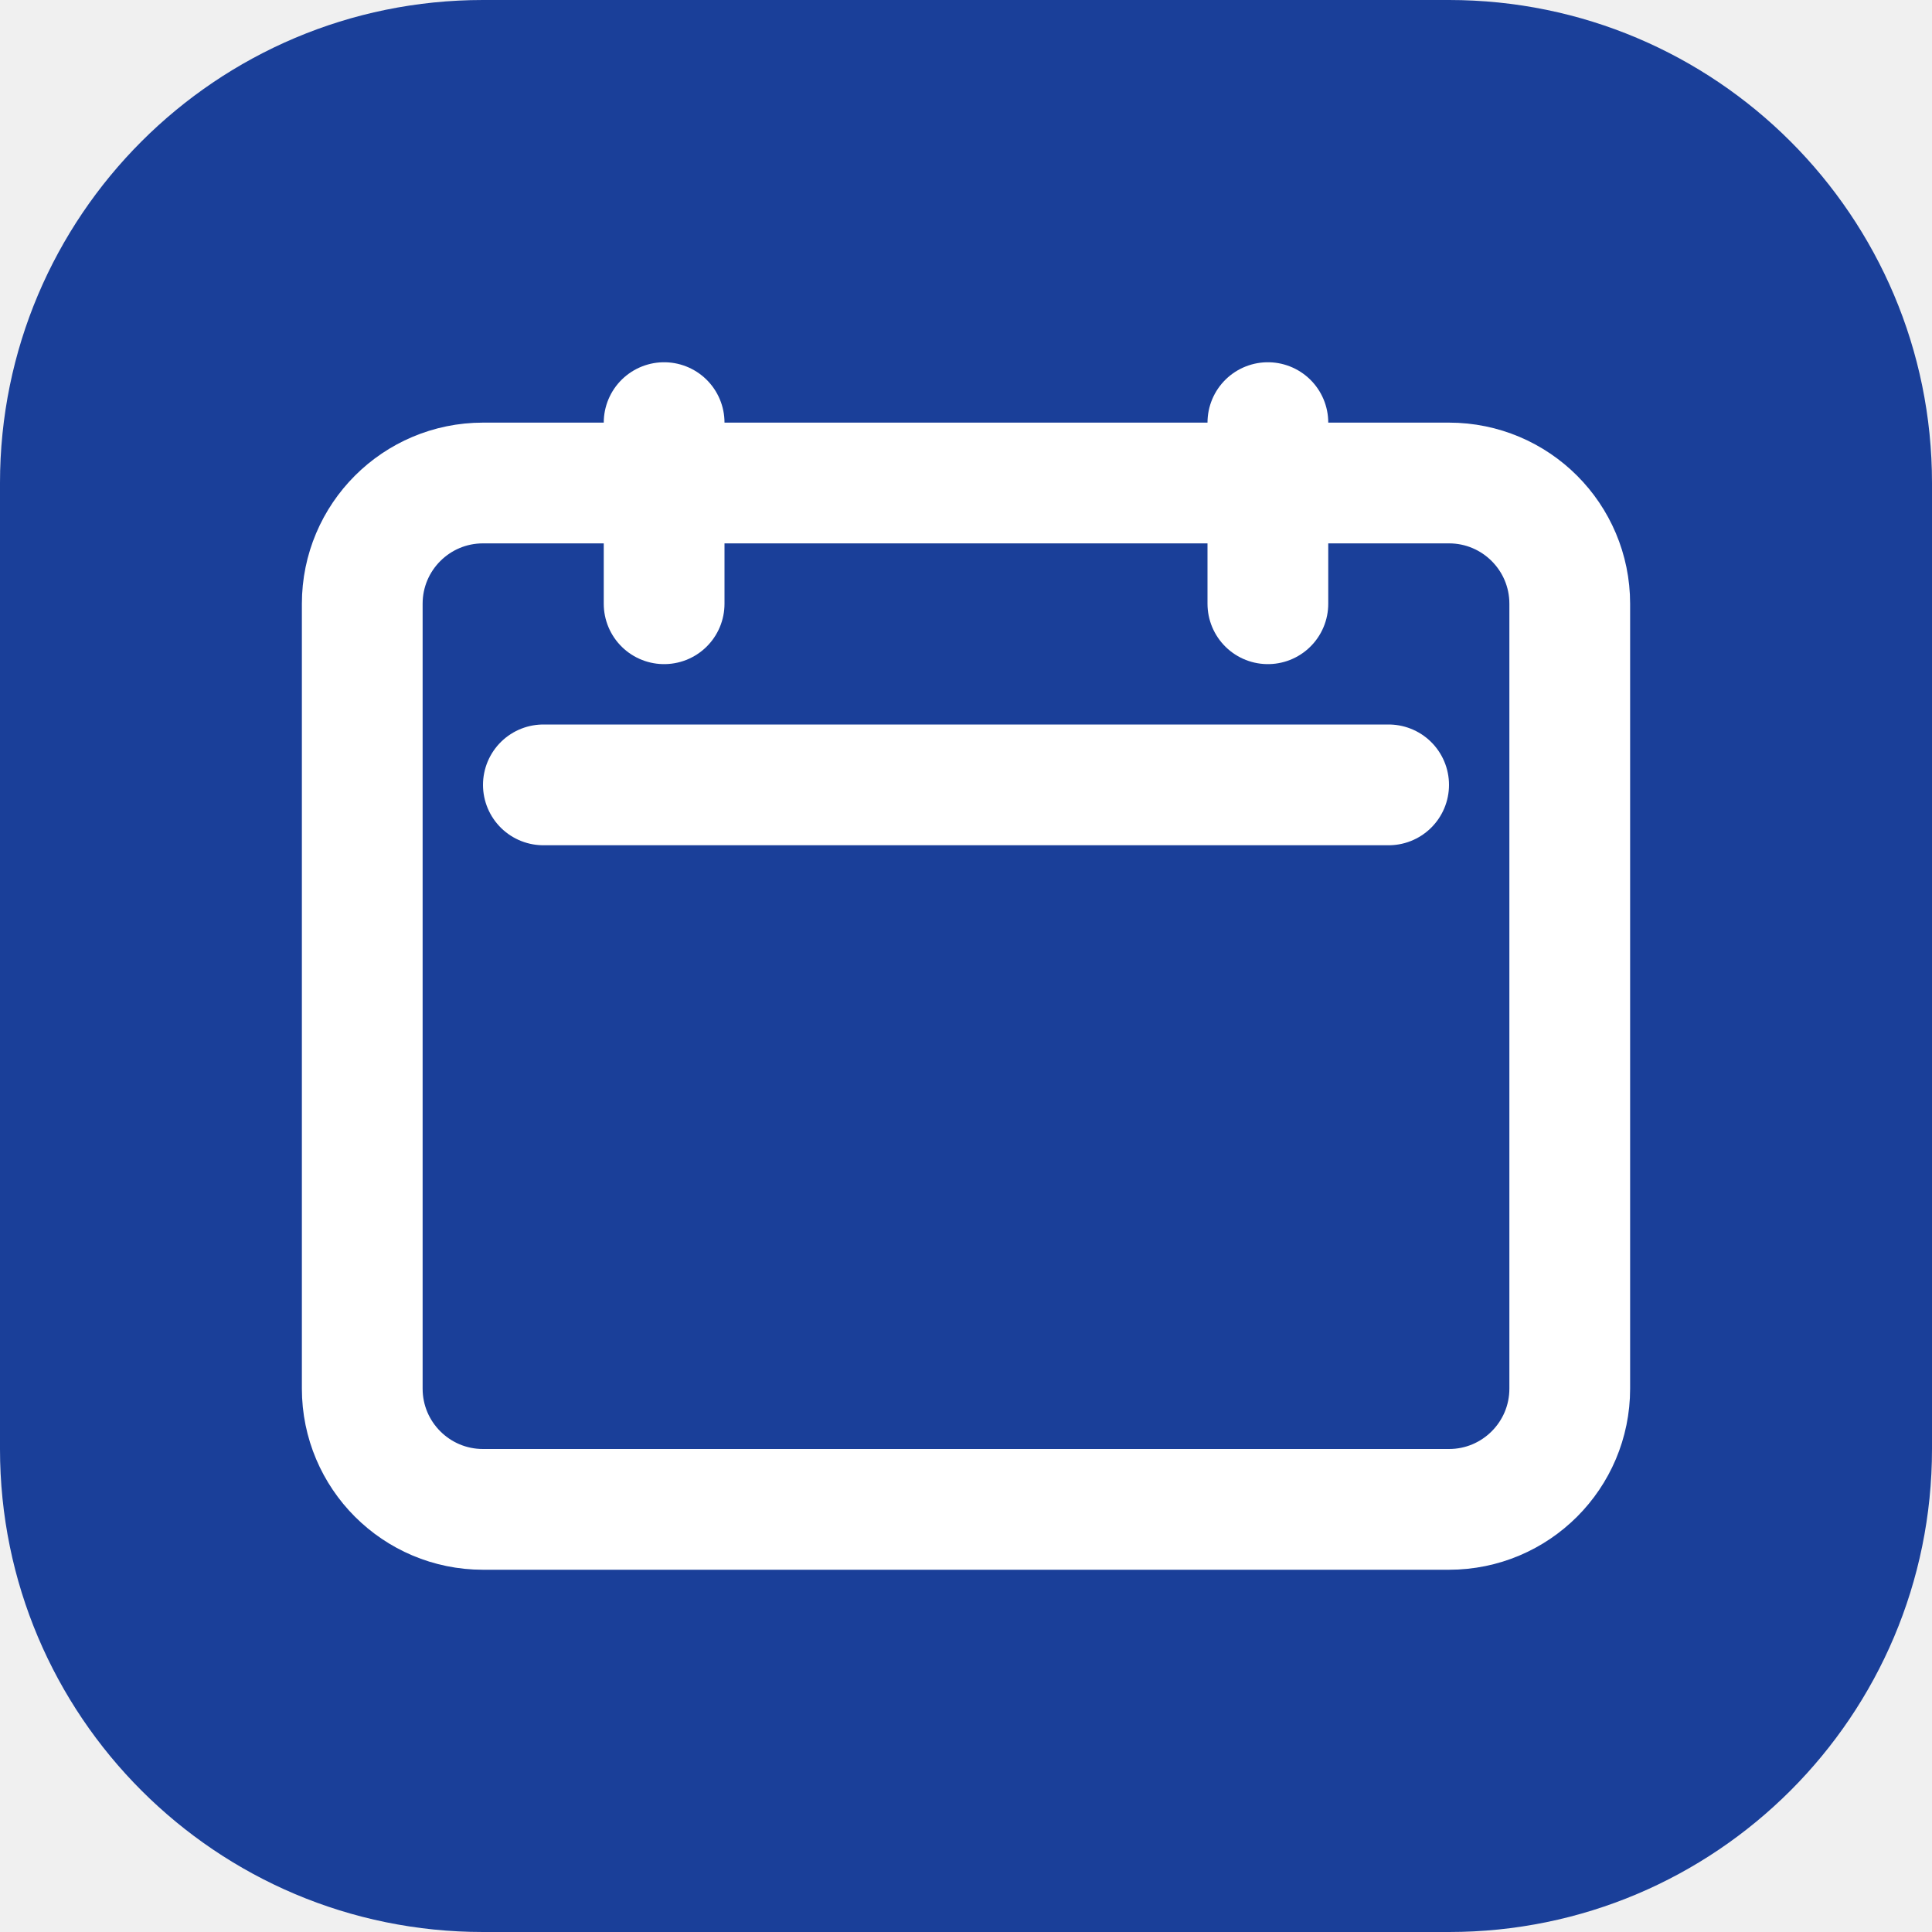
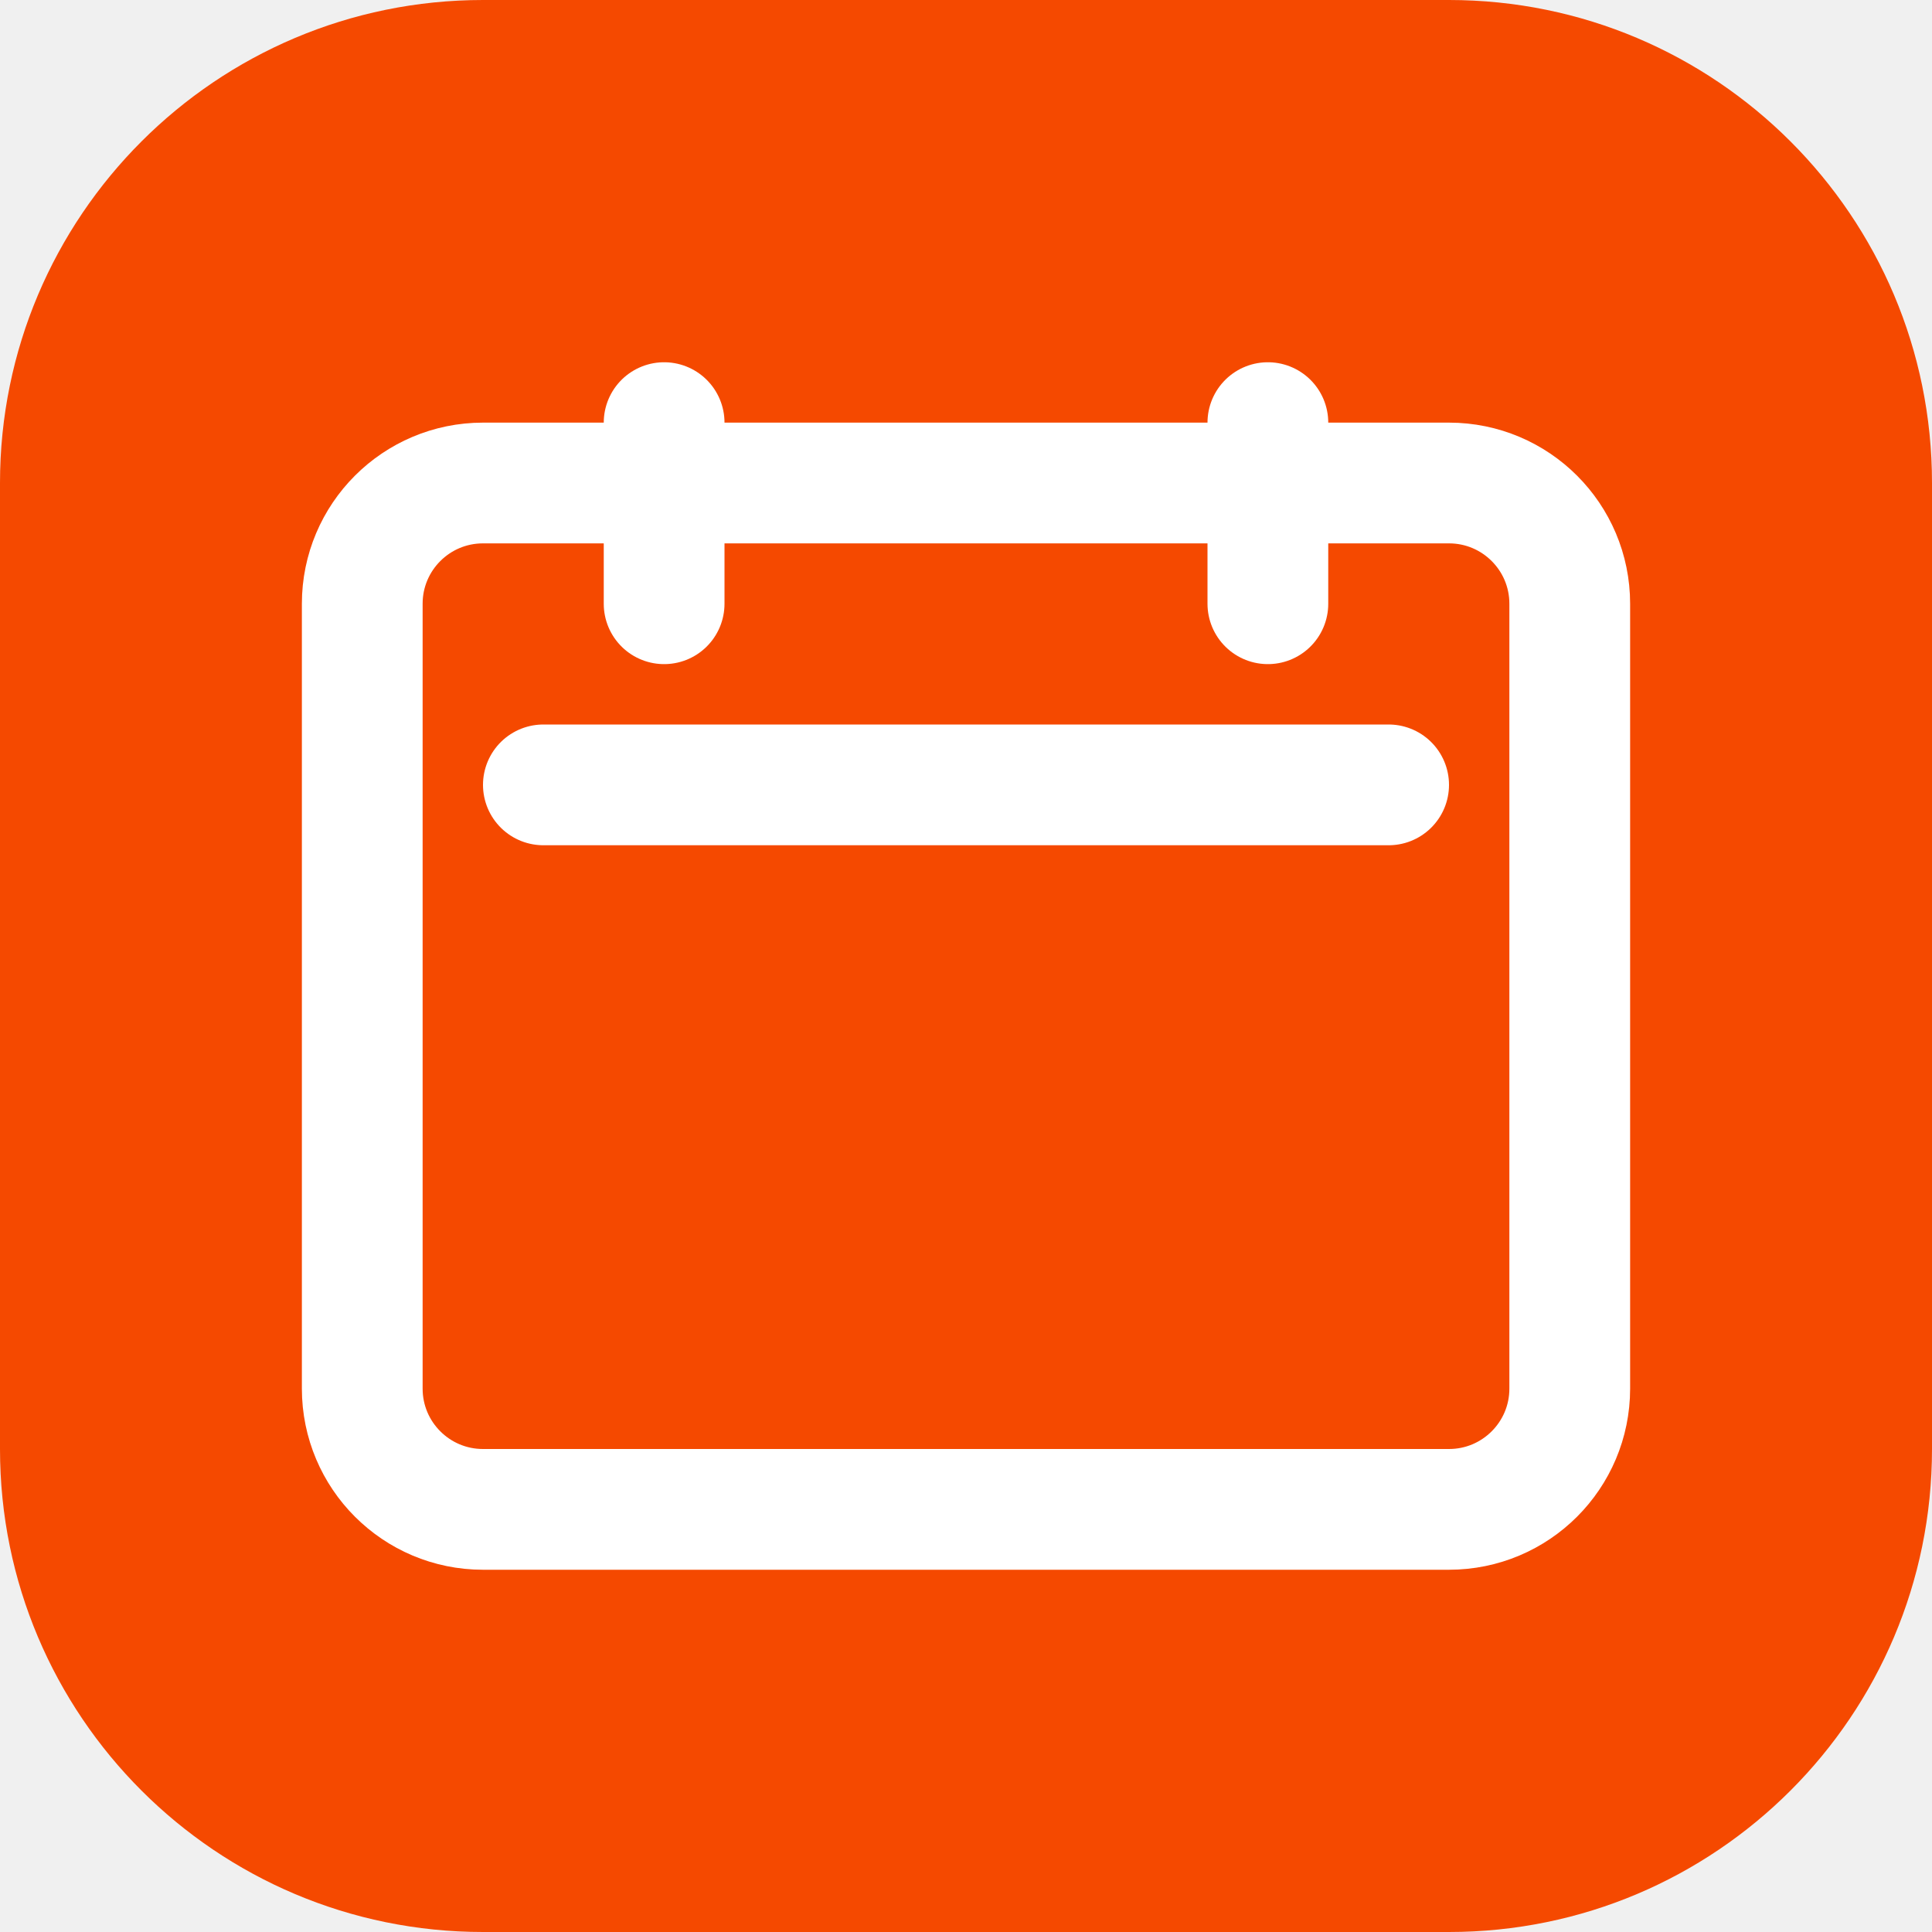
<svg xmlns="http://www.w3.org/2000/svg" viewBox="0 0 32 32" fill="none">
-   <rect width="32" height="32" rx="8" fill="#1a3f99" />
+   <rect width="32" height="32" rx="8" fill="#f54900" />
  <path d="M11 10V7m10 3V7m-12 6h14M8 25h16a2 2 0 002-2V10a2 2 0 00-2-2H8a2 2 0 00-2 2v13a2 2 0 002 2z" stroke="#fff" stroke-width="2" stroke-linecap="round" stroke-linejoin="round" />
</svg>
